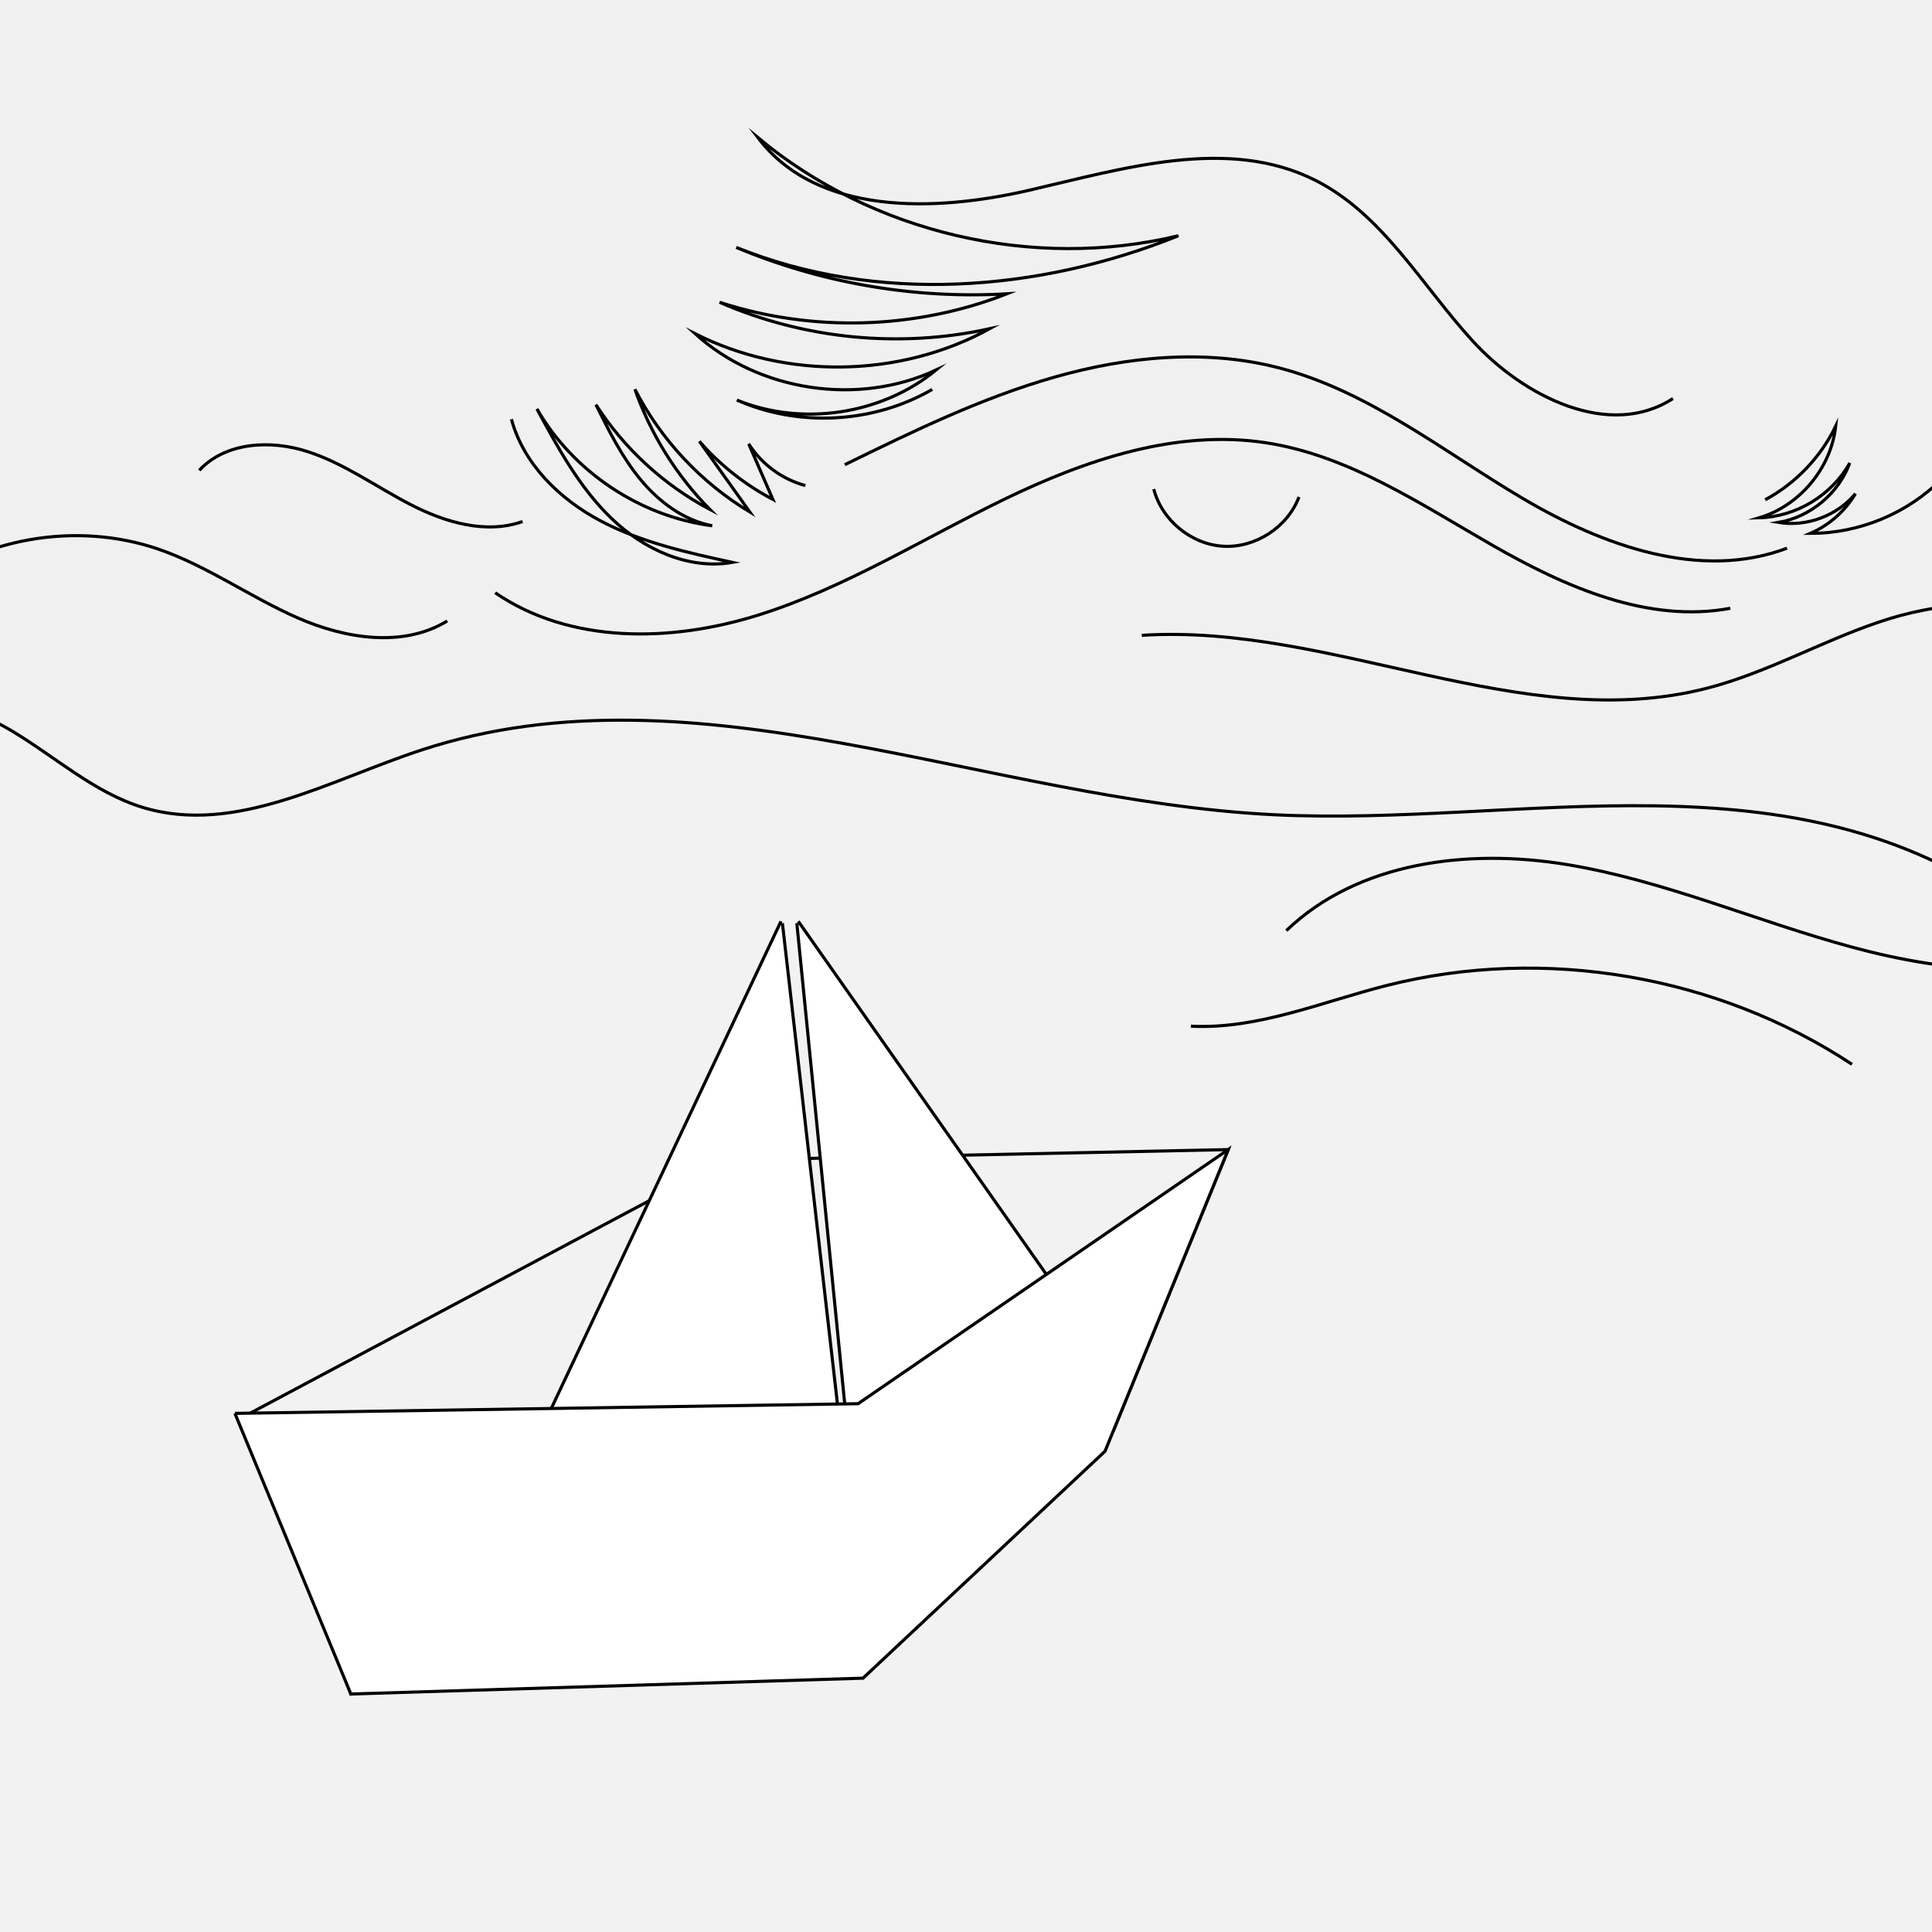
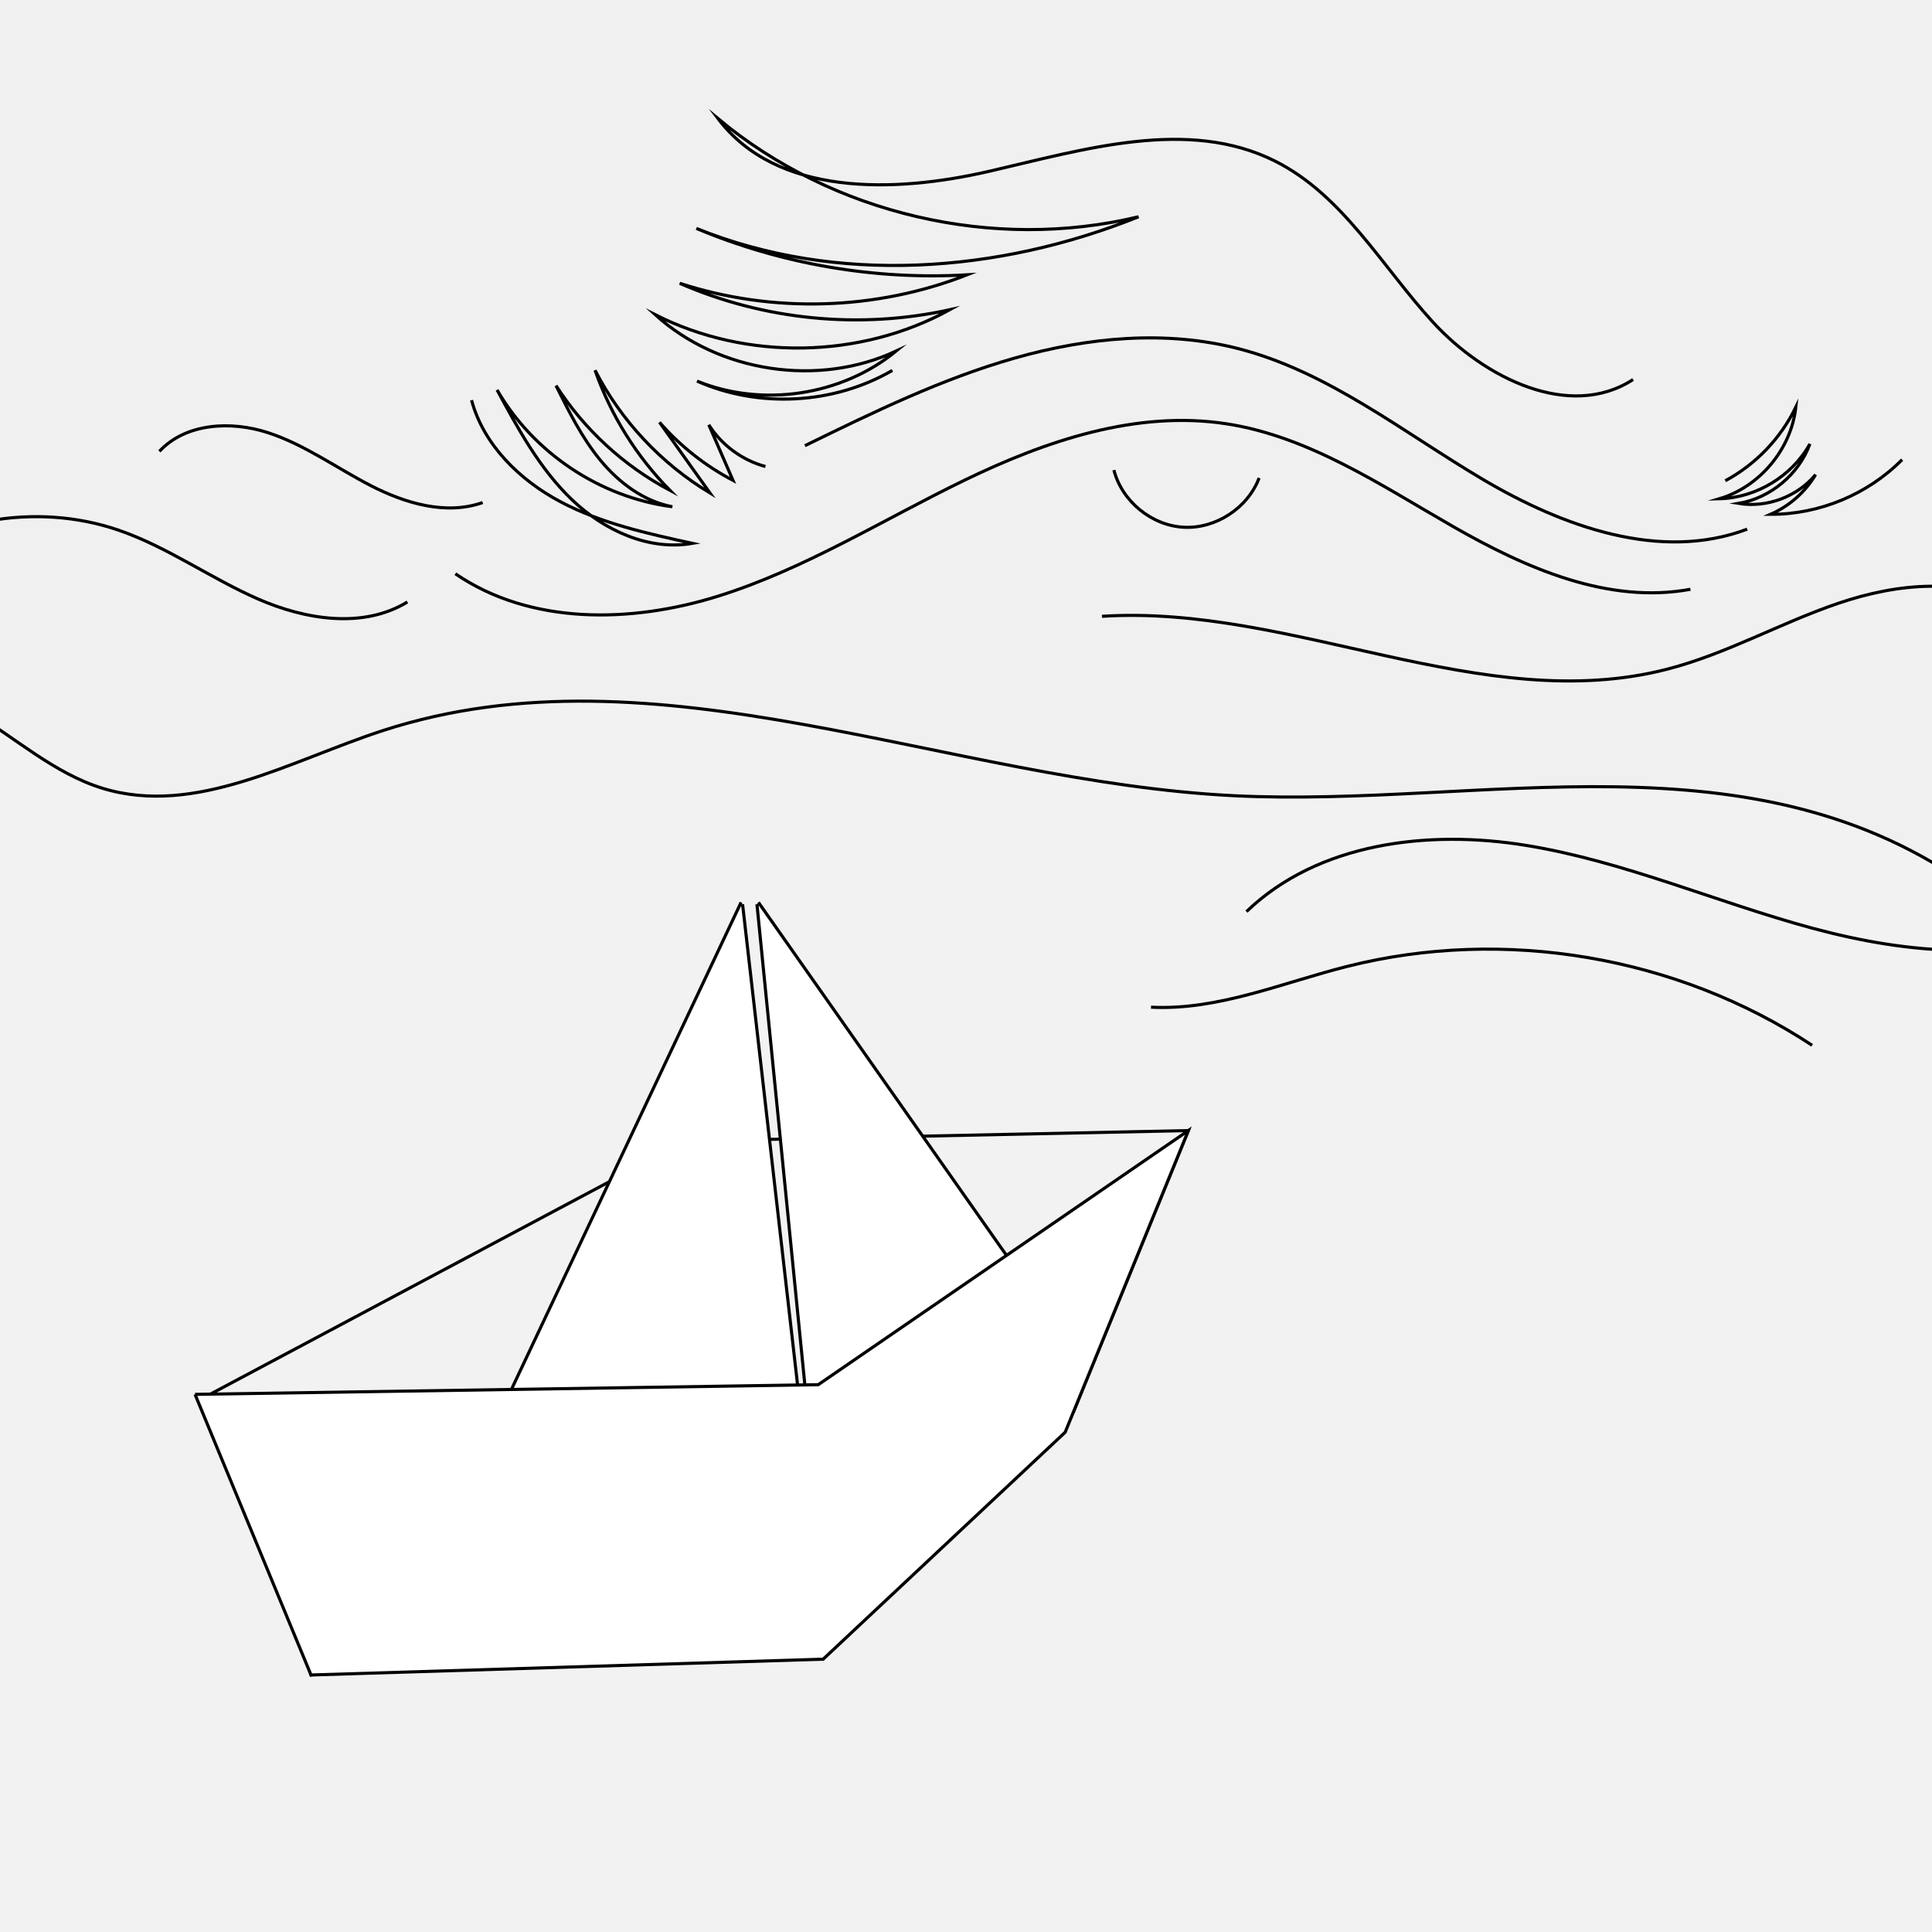
<svg xmlns="http://www.w3.org/2000/svg" version="1.1" x="0px" y="0px" viewBox="0 0 620.71 620.71" style="enable-background:new 0 0 620.71 620.71;" xml:space="preserve">
  <style type="text/css">
	.st0{fill:#FFFFFF;stroke:#000000;stroke-miterlimit:10;}
	.st1{fill:#FFFFFF;}
	.st2{fill:none;stroke:#000000;stroke-miterlimit:10;}
	.st3{stroke:#FFFFFF;stroke-miterlimit:10;}
	.st4{fill:#F2F2F2;}
	.st5{fill:#F2F2F2;stroke:#000000;stroke-miterlimit:10;}
	.st6{fill:#F4F4F4;stroke:#000000;stroke-miterlimit:10;}
	.st7{stroke:#000000;stroke-miterlimit:10;}
</style>
  <g id="Layer_1">
</g>
  <g id="Layer_2">
</g>
  <g id="Layer_5">
    <g>
-       <path class="st2" d="M537.49,128.03c-20.39,13.25-47.93-0.53-64.34-18.47s-28.94-40.79-50.67-51.69    c-28.02-14.05-61.35-3.77-91.89,3.27s-68.21,8.09-87.09-16.92c36.85,30.7,88.48,42.74,135.11,31.52    c-45.05,18.14-97.06,21.96-142.08,3.74c27.36,11.5,57.36,16.64,86.98,14.91c-29.24,11.47-62.47,12.45-92.33,2.72    c27.08,11.85,57.94,14.87,86.8,8.49c-28.77,15.82-65.37,16.44-94.66,1.61c20.5,18.57,52.36,23.37,77.42,11.67    c-17.51,14.36-43.03,18.21-64,9.65c19.89,8.82,43.97,7.5,62.77-3.43" />
-       <path class="st5" d="M-42.41,230.17c13.76-8.81,32.08-3.78,46.11,4.59s26.58,19.9,42.15,24.64c29.87,9.09,60.27-8.91,89.97-18.57    c87.94-28.62,181.35,16.41,273.55,20.93c80,3.92,166.68-21.69,237.93,30.38c-0.57,127.31-1.14,254.62-10.26,381.3    c-218.62,4.03-655.87,12.1-655.87,12.1v-5.28l-4.1-4.18v-10.27" />
+       <path class="st2" d="M524.68,121.93c-20.39,13.25-47.93-0.53-64.34-18.47s-28.94-40.79-50.67-51.69    c-28.02-14.05-61.35-3.77-91.89,3.27s-68.21,8.09-87.09-16.92c36.85,30.7,88.48,42.74,135.11,31.52    c-45.05,18.14-97.06,21.96-142.08,3.74c27.36,11.5,57.36,16.64,86.98,14.91c-29.24,11.47-62.47,12.45-92.33,2.72    c27.08,11.85,57.94,14.87,86.8,8.49c-28.77,15.82-65.37,16.44-94.66,1.61c20.5,18.57,52.36,23.37,77.42,11.67    c-17.51,14.36-43.03,18.21-64,9.65c19.89,8.82,43.97,7.5,62.77-3.43" />
+       <path class="st5" d="M-55.22,224.06c13.76-8.81,32.08-3.78,46.11,4.59s26.58,19.9,42.15,24.64c29.87,9.09,60.27-8.91,89.97-18.57    c87.94-28.62,181.35,16.41,273.55,20.93c80,3.92,166.68-21.69,237.93,30.38c-0.57,127.31-1.14,254.62-10.26,381.3    c-218.62,4.03-655.87,12.1-655.87,12.1v-5.28l-4.1-4.18v-10.27" />
      <g>
-         <polyline class="st2" points="80.79,454.48 112.72,544.25 272.18,503.66 357.7,459.69 394.6,369.34 233.06,372.73 79.67,454.4         " />
-         <polyline class="st0" points="250.91,296 173.58,460 174.05,458.8 272.89,484.55 251.37,296.6    " />
-         <polyline class="st0" points="256.47,296 338.43,412.66 337.97,411.46 274.74,484.55 256,296.6    " />
-         <polyline class="st0" points="75.47,454.09 275.68,450.98 394.6,369.34 355.01,466.27 277.27,539.16 112.72,544.25 75.47,454.09         " />
+         <polyline class="st2" points="67.98,448.38 99.92,538.14 259.37,497.56 344.89,453.58 381.79,363.23 220.25,366.62 66.86,448.29         " />
+         <polyline class="st0" points="238.1,289.9 160.77,453.9 161.24,452.7 260.08,478.45 238.57,290.5    " />
+         <polyline class="st0" points="243.66,289.9 325.62,406.55 325.16,405.35 261.93,478.45 243.19,290.5    " />
+         <polyline class="st0" points="62.66,447.98 262.88,444.87 381.79,363.23 342.21,460.16 264.46,533.06 99.92,538.14 62.66,447.98         " />
      </g>
-       <path class="st2" d="M271.41,149.3c21.88-10.7,43.91-21.45,67.34-28.13c23.43-6.67,48.58-9.11,72.15-2.99    c28.82,7.48,52.78,26.86,78.42,42.01c25.64,15.15,56.96,26.44,84.82,15.93" />
-       <path class="st2" d="M159.1,190.44c24.09,16.5,56.43,15.93,84.3,7.24s52.89-24.49,79.16-37.23    c26.27-12.74,55.44-22.63,84.29-18.18c26.53,4.09,49.57,19.71,72.86,33.04s49.81,25.01,76.2,20.12" />
-       <path class="st2" d="M370.68,157.13c2.57,10.01,12.09,17.81,22.4,18.37s20.62-6.17,24.26-15.84" />
-       <path class="st2" d="M164.31,134.68c3.87,14.36,15.43,25.66,28.57,32.63s27.88,10.21,42.41,13.37    c-14.06,2.47-28.48-4.2-38.78-14.08s-17.24-22.67-24.01-35.24c11.68,20.26,33.14,34.57,56.33,37.56    c-9.18-1.75-17.13-7.69-23.08-14.89c-5.95-7.2-10.15-15.66-14.3-24.03c9.06,14.1,21.8,25.81,36.6,33.66    c-10.73-10.89-19.02-24.17-24.07-38.6c8.35,16.22,21.3,30.04,36.93,39.44c-5.41-7.57-10.82-15.15-16.22-22.72    c6.63,7.61,14.68,13.98,23.62,18.67c-2.59-5.95-5.18-11.9-7.77-17.85c4.11,6.52,10.75,11.4,18.19,13.39" />
-       <path class="st2" d="M567.11,160.57c9.78-5.25,17.83-13.66,22.66-23.65c-1.47,13.46-11.58,25.58-24.55,29.43    c11.85-0.3,23.31-7.25,29.07-17.61c-3.56,9.78-12.62,17.34-22.87,19.11c9.08,1.49,18.83-2.16,24.7-9.25    c-3.33,5.62-8.47,10.15-14.47,12.75c15.67,0.07,31.27-6.42,42.27-17.57" />
-       <path class="st2" d="M-28.8,190.76c21.82-17.89,53.08-23.5,79.76-14.31c15.74,5.42,29.48,15.42,44.74,22.09    c15.26,6.67,33.8,9.64,48,0.96" />
-       <path class="st2" d="M64.02,151.11c8.47-9.12,22.99-9.86,34.83-6.02c11.84,3.84,22.07,11.37,33.14,17.06s24.15,9.55,35.89,5.41" />
-       <path class="st2" d="M660.9,201.36c-16.96-10.09-38.63-7.81-57.32-1.48c-18.69,6.33-36.09,16.33-55.2,21.24    c-59.33,15.23-120.41-20.91-181.54-17" />
-       <path class="st2" d="M413.27,298.99c23.01-22.14,58.36-26.41,89.88-21.27s61.12,18.27,91.95,26.6    c30.83,8.33,65.03,11.5,93.65-2.67" />
-       <path class="st2" d="M595.01,341.94c-43.35-28.61-98.87-38.06-149.24-25.39c-20.96,5.27-41.59,14.23-63.17,13.14" />
+       <path class="st2" d="M258.6,143.19c21.88-10.7,43.91-21.45,67.34-28.13s48.58-9.11,72.15-2.99c28.82,7.48,52.78,26.86,78.42,42.01    c25.64,15.15,56.96,26.44,84.82,15.93" />
+       <path class="st2" d="M146.29,184.33c24.09,16.5,56.43,15.93,84.3,7.24s52.89-24.49,79.16-37.23s55.44-22.63,84.29-18.18    c26.53,4.09,49.57,19.71,72.86,33.04c23.29,13.33,49.81,25.01,76.2,20.12" />
+       <path class="st2" d="M357.87,151.02c2.57,10.01,12.09,17.81,22.4,18.37s20.62-6.17,24.26-15.84" />
+       <path class="st2" d="M151.5,128.57c3.87,14.36,15.43,25.66,28.57,32.63s27.88,10.21,42.41,13.37    c-14.06,2.47-28.48-4.2-38.78-14.08c-10.3-9.88-17.24-22.67-24.01-35.24c11.68,20.26,33.14,34.57,56.33,37.56    c-9.18-1.75-17.13-7.69-23.08-14.89c-5.95-7.2-10.15-15.66-14.3-24.03c9.06,14.1,21.8,25.81,36.6,33.66    c-10.73-10.89-19.02-24.17-24.07-38.6c8.35,16.22,21.3,30.04,36.93,39.44c-5.41-7.57-10.82-15.15-16.22-22.72    c6.63,7.61,14.68,13.98,23.62,18.67c-2.59-5.95-5.18-11.9-7.77-17.85c4.11,6.52,10.75,11.4,18.19,13.39" />
+       <path class="st2" d="M554.3,154.46c9.78-5.25,17.83-13.66,22.66-23.65c-1.47,13.46-11.58,25.58-24.55,29.43    c11.85-0.3,23.31-7.25,29.07-17.61c-3.56,9.78-12.62,17.34-22.87,19.11c9.08,1.49,18.83-2.16,24.7-9.25    c-3.33,5.62-8.47,10.15-14.47,12.75c15.67,0.07,31.27-6.42,42.27-17.57" />
+       <path class="st2" d="M-41.61,184.66c21.82-17.89,53.08-23.5,79.76-14.31c15.74,5.42,29.48,15.42,44.74,22.09    c15.26,6.67,33.8,9.64,48,0.96" />
+       <path class="st2" d="M51.21,145.01c8.47-9.12,22.99-9.86,34.83-6.02s22.07,11.37,33.14,17.06c11.07,5.69,24.15,9.55,35.89,5.41" />
+       <path class="st2" d="M648.09,195.25c-16.96-10.09-38.63-7.81-57.32-1.48c-18.69,6.33-36.09,16.33-55.2,21.24    c-59.33,15.23-120.41-20.91-181.54-17" />
+       <path class="st2" d="M400.46,292.88c23.01-22.14,58.36-26.41,89.88-21.27c31.52,5.14,61.12,18.27,91.95,26.6    c30.83,8.33,65.03,11.5,93.65-2.67" />
+       <path class="st2" d="M582.2,335.84c-43.35-28.61-98.87-38.06-149.24-25.39c-20.96,5.27-41.59,14.23-63.17,13.14" />
    </g>
  </g>
</svg>
